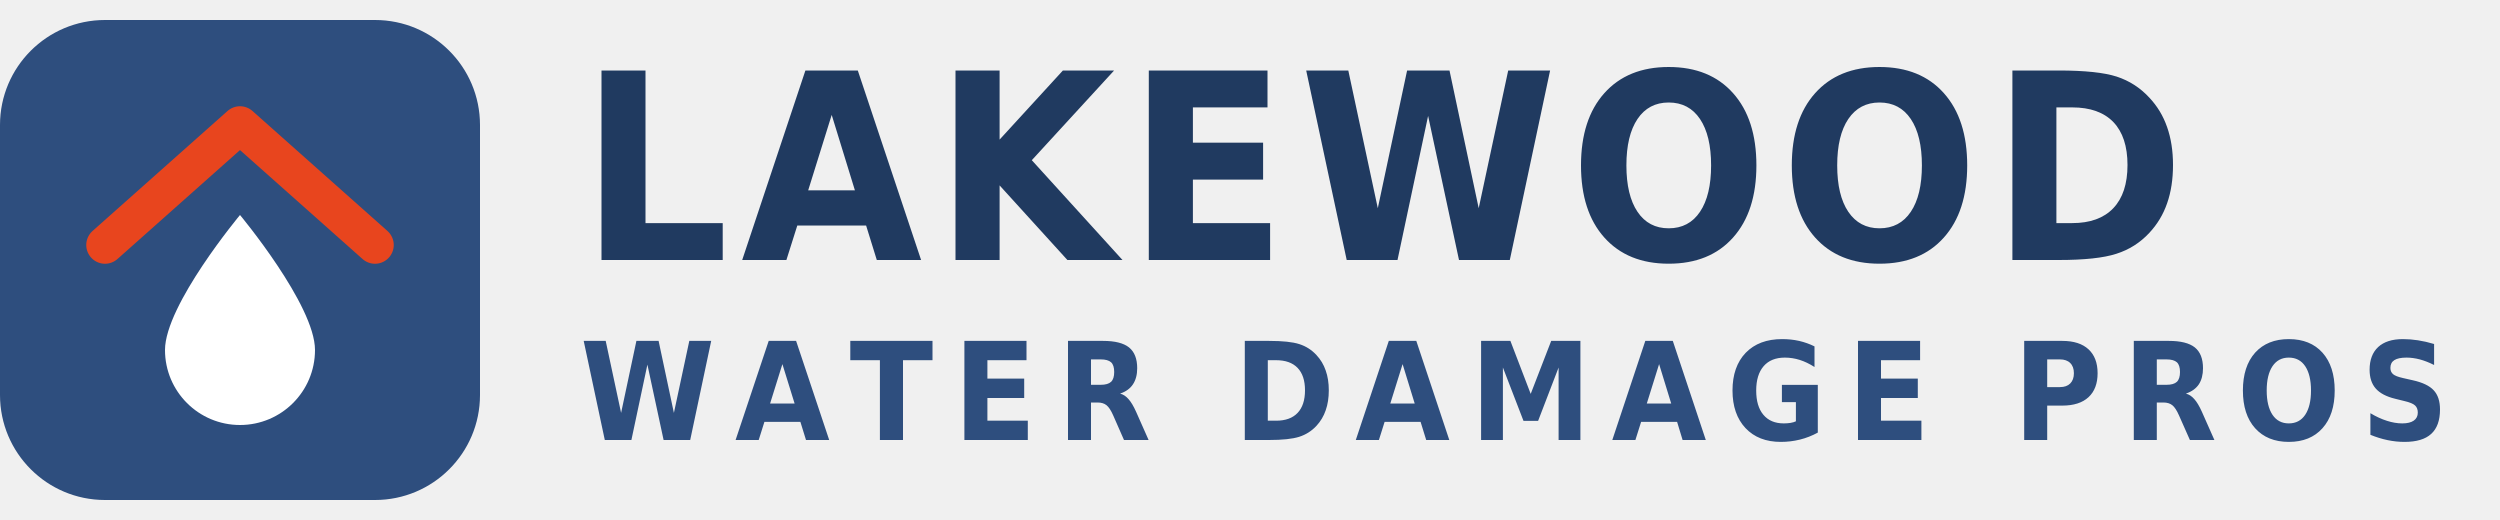
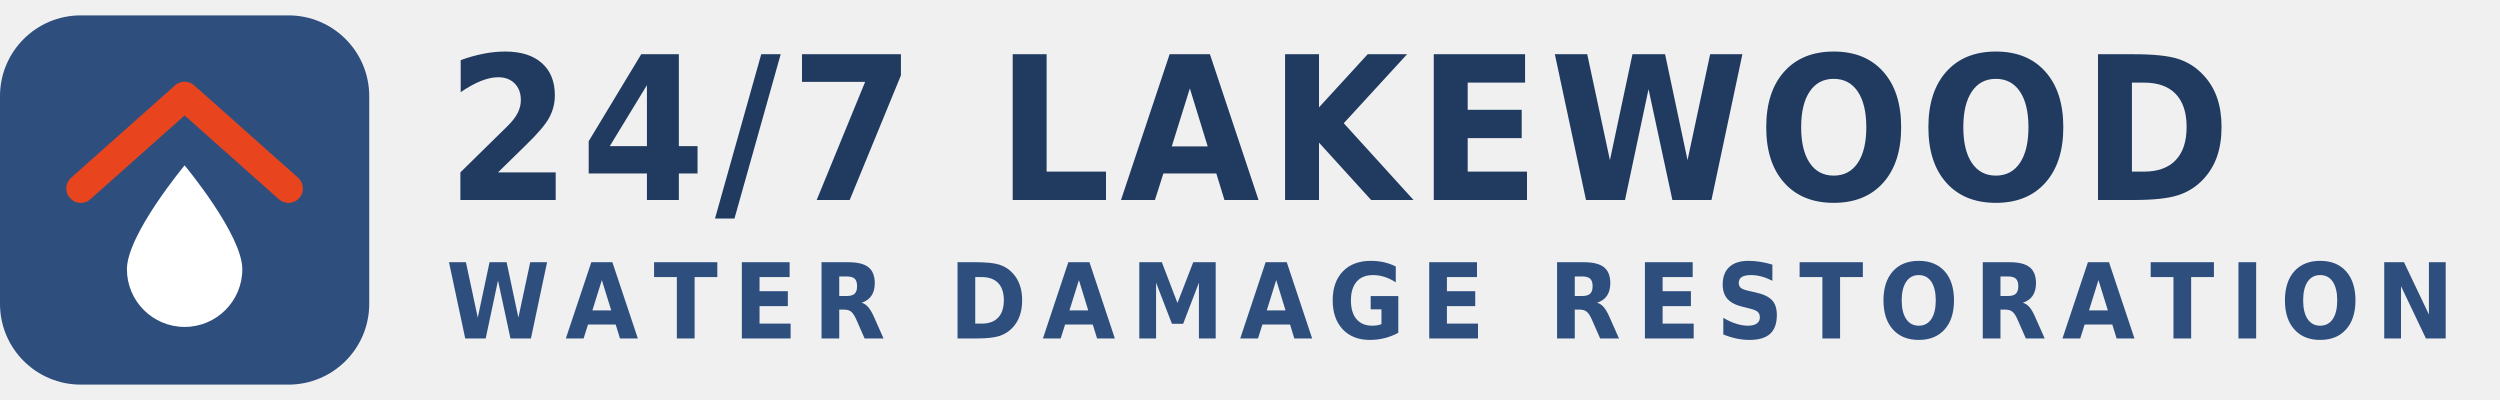
- <svg xmlns="http://www.w3.org/2000/svg" viewBox="0 0 250 52" width="250" height="52" role="img" aria-label="Lakewood Water Damage Pros">
+ <svg xmlns="http://www.w3.org/2000/svg" viewBox="0 0 325 52" width="325" height="52" role="img" aria-label="24/7 Lakewood Water Damage Restoration">
  <g transform="translate(0 2) scale(.75)">
    <rect width="64" height="64" rx="14" fill="#2E4E7E" />
    <path d="M14 30 L32 14 L50 30" fill="none" stroke="#E8451E" stroke-width="5" stroke-linecap="round" stroke-linejoin="round" />
    <path d="M32 26 C32 26 22 38 22 44 a10 10 0 0 0 20 0 C42 38 32 26 32 26 Z" fill="#fff" />
  </g>
-   <path d="M60.15 7.05H64.55V22.31H72.27V26.00H60.15Z M86.61 22.55H79.73L78.64 26.00H74.22L80.54 7.05H85.78L92.11 26.00H87.68ZM80.82 19.03H85.49L83.17 11.49Z M95.55 7.05H99.96V13.96L106.29 7.05H111.41L103.18 16.02L112.25 26.00H106.74L99.96 18.54V26.00H95.55Z M114.88 7.05H126.75V10.74H119.29V14.27H126.31V17.96H119.29V22.31H127.01V26.00H114.88Z M130.62 7.05H134.83L137.78 20.82L140.71 7.05H144.95L147.87 20.82L150.82 7.05H155.01L150.98 26.00H145.90L142.81 11.59L139.75 26.00H134.67Z M166.87 10.25Q164.86 10.25 163.75 11.90Q162.64 13.55 162.64 16.54Q162.64 19.53 163.75 21.18Q164.86 22.83 166.87 22.83Q168.89 22.83 170.00 21.18Q171.11 19.53 171.11 16.54Q171.11 13.55 170.00 11.90Q168.89 10.25 166.87 10.25ZM166.87 6.70Q170.98 6.70 173.31 9.32Q175.64 11.93 175.64 16.54Q175.64 21.14 173.31 23.75Q170.98 26.37 166.87 26.37Q162.77 26.37 160.43 23.75Q158.10 21.14 158.10 16.54Q158.10 11.93 160.43 9.32Q162.77 6.70 166.87 6.70Z M187.95 10.25Q185.95 10.25 184.83 11.90Q183.72 13.55 183.72 16.54Q183.72 19.53 184.83 21.18Q185.95 22.83 187.95 22.83Q189.97 22.83 191.08 21.18Q192.19 19.53 192.19 16.54Q192.19 13.55 191.08 11.90Q189.97 10.25 187.95 10.25ZM187.95 6.70Q192.06 6.70 194.39 9.32Q196.72 11.93 196.72 16.54Q196.72 21.14 194.39 23.75Q192.06 26.37 187.95 26.37Q183.85 26.37 181.51 23.75Q179.18 21.14 179.18 16.54Q179.18 11.93 181.51 9.32Q183.85 6.70 187.95 6.70Z M205.64 10.74V22.31H207.22Q209.91 22.31 211.33 20.82Q212.75 19.33 212.75 16.50Q212.75 13.69 211.34 12.21Q209.92 10.74 207.22 10.74ZM201.24 7.05H205.88Q209.77 7.05 211.67 7.66Q213.56 8.28 214.92 9.75Q216.13 11.03 216.71 12.71Q217.30 14.38 217.30 16.50Q217.30 18.65 216.71 20.33Q216.13 22.01 214.92 23.30Q213.55 24.77 211.63 25.38Q209.72 26.00 205.88 26.00H201.24Z" fill="#203A60" />
-   <path d="M58.37 34.09H60.57L62.11 41.29L63.64 34.09H65.86L67.39 41.29L68.93 34.09H71.12L69.02 44.00H66.36L64.74 36.46L63.14 44.00H60.48Z M80.04 42.19H76.44L75.87 44.00H73.56L76.87 34.09H79.61L82.92 44.00H80.60ZM77.01 40.35H79.46L78.24 36.41Z M85.03 34.09H93.25V36.02H90.30V44.00H87.99V36.02H85.03Z M96.44 34.09H102.65V36.02H98.74V37.86H102.42V39.80H98.74V42.07H102.78V44.00H96.44Z M110.07 38.48Q110.79 38.48 111.11 38.18Q111.42 37.88 111.42 37.20Q111.42 36.52 111.11 36.23Q110.79 35.94 110.07 35.94H109.10V38.48ZM109.10 40.25V44.00H106.80V34.09H110.31Q112.08 34.09 112.90 34.74Q113.72 35.40 113.72 36.82Q113.72 37.80 113.29 38.44Q112.87 39.07 112.01 39.36Q112.48 39.48 112.85 39.91Q113.23 40.33 113.61 41.18L114.86 44.00H112.40L111.32 41.54Q110.99 40.79 110.65 40.52Q110.31 40.25 109.76 40.25Z  M126.78 36.02V42.07H127.61Q129.02 42.07 129.76 41.29Q130.50 40.51 130.50 39.03Q130.50 37.56 129.76 36.79Q129.02 36.02 127.61 36.02ZM124.48 34.09H126.91Q128.94 34.09 129.93 34.41Q130.93 34.73 131.64 35.50Q132.27 36.17 132.57 37.05Q132.88 37.92 132.88 39.03Q132.88 40.16 132.57 41.03Q132.27 41.91 131.64 42.59Q130.92 43.36 129.92 43.68Q128.92 44.00 126.91 44.00H124.48Z M142.06 42.19H138.46L137.89 44.00H135.58L138.88 34.09H141.63L144.93 44.00H142.62ZM139.03 40.35H141.47L140.26 36.41Z M148.11 34.09H151.04L153.07 39.39L155.12 34.09H158.04V44.00H155.86V36.75L153.81 42.09H152.35L150.29 36.75V44.00H148.11Z M167.71 42.19H164.11L163.54 44.00H161.23L164.53 34.09H167.28L170.58 44.00H168.26ZM164.68 40.35H167.12L165.91 36.41Z M181.78 43.26Q180.92 43.73 179.99 43.96Q179.06 44.19 178.08 44.19Q175.85 44.19 174.55 42.81Q173.25 41.42 173.25 39.05Q173.25 36.66 174.57 35.28Q175.90 33.91 178.21 33.91Q179.10 33.91 179.91 34.09Q180.73 34.28 181.45 34.64V36.70Q180.70 36.22 179.97 35.99Q179.23 35.76 178.49 35.76Q177.11 35.76 176.37 36.61Q175.62 37.47 175.62 39.05Q175.62 40.63 176.34 41.48Q177.06 42.34 178.38 42.34Q178.74 42.34 179.05 42.29Q179.36 42.24 179.59 42.13V40.21H178.19V38.49H181.78Z M185.80 34.09H192.01V36.02H188.10V37.86H191.78V39.80H188.10V42.07H192.14V44.00H185.80Z  M202.42 34.09H206.23Q207.94 34.09 208.85 34.93Q209.76 35.77 209.76 37.32Q209.76 38.88 208.85 39.72Q207.94 40.56 206.23 40.56H204.72V44.00H202.42ZM204.72 35.94V38.71H205.99Q206.66 38.71 207.02 38.35Q207.39 37.98 207.39 37.32Q207.39 36.66 207.02 36.30Q206.66 35.94 205.99 35.94Z M216.65 38.48Q217.37 38.48 217.69 38.18Q218.00 37.88 218.00 37.20Q218.00 36.52 217.69 36.23Q217.37 35.94 216.65 35.94H215.68V38.48ZM215.68 40.25V44.00H213.38V34.09H216.89Q218.66 34.09 219.48 34.74Q220.30 35.40 220.30 36.82Q220.30 37.80 219.88 38.44Q219.45 39.07 218.59 39.36Q219.06 39.48 219.43 39.91Q219.81 40.33 220.19 41.18L221.44 44.00H218.99L217.90 41.54Q217.57 40.79 217.23 40.52Q216.89 40.25 216.34 40.25Z M228.88 35.76Q227.83 35.76 227.25 36.62Q226.67 37.49 226.67 39.05Q226.67 40.61 227.25 41.48Q227.83 42.34 228.88 42.34Q229.94 42.34 230.52 41.48Q231.10 40.61 231.10 39.05Q231.10 37.49 230.52 36.62Q229.94 35.76 228.88 35.76ZM228.88 33.91Q231.03 33.91 232.25 35.27Q233.47 36.64 233.47 39.05Q233.47 41.46 232.25 42.82Q231.03 44.19 228.88 44.19Q226.74 44.19 225.51 42.82Q224.29 41.46 224.29 39.05Q224.29 36.64 225.51 35.27Q226.74 33.91 228.88 33.91Z M243.41 34.40V36.50Q242.68 36.13 241.98 35.94Q241.28 35.76 240.66 35.76Q239.83 35.76 239.44 36.01Q239.04 36.26 239.04 36.79Q239.04 37.19 239.31 37.42Q239.57 37.64 240.28 37.80L241.25 38.02Q242.75 38.35 243.37 39.03Q244.00 39.70 244.00 40.95Q244.00 42.59 243.12 43.39Q242.25 44.19 240.45 44.19Q239.60 44.19 238.75 44.01Q237.89 43.83 237.04 43.48V41.32Q237.89 41.83 238.69 42.08Q239.49 42.34 240.23 42.34Q240.98 42.34 241.38 42.06Q241.78 41.78 241.78 41.26Q241.78 40.80 241.51 40.55Q241.24 40.29 240.42 40.10L239.53 39.88Q238.20 39.56 237.58 38.86Q236.96 38.16 236.96 36.98Q236.96 35.50 237.82 34.70Q238.68 33.91 240.29 33.91Q241.03 33.91 241.80 34.03Q242.58 34.15 243.41 34.40Z" fill="#2E4E7E" />
+   <path d="M64.74 22.41H72.24V26.00H59.85V22.41L66.07 16.30Q66.91 15.46 67.31 14.66Q67.71 13.86 67.71 13.00Q67.71 11.67 66.91 10.85Q66.10 10.04 64.77 10.04Q63.74 10.04 62.51 10.53Q61.29 11.02 59.89 11.98V7.82Q61.38 7.27 62.83 6.99Q64.28 6.70 65.68 6.70Q68.74 6.70 70.44 8.20Q72.13 9.70 72.13 12.38Q72.13 13.93 71.41 15.27Q70.70 16.61 68.38 18.85Z M84.10 11.07 79.27 19.00H84.10ZM83.36 7.05H88.25V19.00H90.68V22.55H88.25V26.00H84.10V22.55H76.53V18.36Z M98.96 7.05H101.49L95.48 28.41H92.95Z M104.26 7.05H117.12V9.80L110.46 26.00H106.17L112.47 10.64H104.26Z  M131.65 7.05H136.06V22.31H143.78V26.00H131.65Z M158.12 22.55H151.24L150.14 26.00H145.73L152.05 7.05H157.29L163.61 26.00H159.18ZM152.33 19.03H157.00L154.68 11.49Z M167.06 7.05H171.47V13.96L177.80 7.05H182.92L174.69 16.02L183.76 26.00H178.25L171.47 18.54V26.00H167.06Z M186.39 7.05H198.26V10.74H190.80V14.27H197.82V17.96H190.80V22.31H198.51V26.00H186.39Z M202.13 7.05H206.34L209.29 20.82L212.22 7.05H216.46L219.38 20.82L222.32 7.05H226.51L222.49 26.00H217.41L214.31 11.59L211.25 26.00H206.18Z M238.38 10.25Q236.37 10.25 235.26 11.90Q234.15 13.55 234.15 16.54Q234.15 19.53 235.26 21.18Q236.37 22.83 238.38 22.83Q240.40 22.83 241.51 21.18Q242.62 19.53 242.62 16.54Q242.62 13.55 241.51 11.90Q240.40 10.25 238.38 10.25ZM238.38 6.70Q242.49 6.70 244.82 9.32Q247.15 11.93 247.15 16.54Q247.15 21.14 244.82 23.75Q242.49 26.37 238.38 26.37Q234.28 26.37 231.94 23.75Q229.61 21.14 229.61 16.54Q229.61 11.93 231.94 9.32Q234.28 6.70 238.38 6.70Z M259.46 10.25Q257.45 10.25 256.34 11.90Q255.23 13.55 255.23 16.54Q255.23 19.53 256.34 21.18Q257.45 22.83 259.46 22.83Q261.48 22.83 262.59 21.18Q263.70 19.53 263.70 16.54Q263.70 13.55 262.59 11.90Q261.48 10.25 259.46 10.25ZM259.46 6.70Q263.57 6.70 265.90 9.32Q268.23 11.93 268.23 16.54Q268.23 21.14 265.90 23.75Q263.57 26.37 259.46 26.37Q255.36 26.37 253.02 23.75Q250.69 21.14 250.69 16.54Q250.69 11.93 253.02 9.32Q255.36 6.70 259.46 6.70Z M277.15 10.74V22.31H278.72Q281.42 22.31 282.84 20.82Q284.26 19.33 284.26 16.50Q284.26 13.69 282.84 12.21Q281.43 10.74 278.72 10.74ZM272.74 7.05H277.39Q281.28 7.05 283.17 7.66Q285.07 8.28 286.43 9.75Q287.64 11.03 288.22 12.71Q288.80 14.38 288.80 16.50Q288.80 18.65 288.22 20.33Q287.64 22.01 286.43 23.30Q285.06 24.77 283.14 25.38Q281.23 26.00 277.39 26.00H272.74Z" fill="#203A60" />
+   <path d="M58.37 34.09H60.57L62.11 41.29L63.64 34.09H65.86L67.39 41.29L68.93 34.09H71.12L69.02 44.00H66.36L64.74 36.46L63.14 44.00H60.48Z M80.04 42.19H76.44L75.87 44.00H73.56L76.87 34.09H79.61L82.92 44.00H80.60ZM77.01 40.35H79.46L78.24 36.41Z M85.03 34.09H93.25V36.02H90.30V44.00H87.99V36.02H85.03Z M96.44 34.09H102.65V36.02H98.74V37.86H102.42V39.80H98.74V42.07H102.78V44.00H96.44Z M110.07 38.48Q110.79 38.48 111.11 38.18Q111.42 37.88 111.42 37.20Q111.42 36.52 111.11 36.23Q110.79 35.94 110.07 35.94H109.10V38.48ZM109.10 40.25V44.00H106.80V34.09H110.31Q112.08 34.09 112.90 34.74Q113.72 35.40 113.72 36.82Q113.72 37.80 113.29 38.44Q112.87 39.07 112.01 39.36Q112.48 39.48 112.85 39.91Q113.23 40.33 113.61 41.18L114.86 44.00H112.40L111.32 41.54Q110.99 40.79 110.65 40.52Q110.31 40.25 109.76 40.25Z  M126.78 36.02V42.07H127.61Q129.02 42.07 129.76 41.29Q130.50 40.51 130.50 39.03Q130.50 37.56 129.76 36.79Q129.02 36.02 127.61 36.02ZM124.48 34.09H126.91Q128.94 34.09 129.93 34.41Q130.93 34.73 131.64 35.50Q132.27 36.17 132.57 37.05Q132.88 37.92 132.88 39.03Q132.88 40.16 132.57 41.03Q132.27 41.91 131.64 42.59Q130.92 43.36 129.92 43.68Q128.92 44.00 126.91 44.00H124.48Z M142.06 42.19H138.46L137.89 44.00H135.58L138.88 34.09H141.63L144.93 44.00H142.62ZM139.03 40.35H141.47L140.26 36.41Z M148.11 34.09H151.04L153.07 39.39L155.12 34.09H158.04V44.00H155.86V36.75L153.81 42.09H152.35L150.29 36.75V44.00H148.11Z M167.71 42.19H164.11L163.54 44.00H161.23L164.53 34.09H167.28L170.58 44.00H168.26ZM164.68 40.35H167.12L165.91 36.41Z M181.78 43.26Q180.92 43.73 179.99 43.96Q179.06 44.19 178.08 44.19Q175.85 44.19 174.55 42.81Q173.25 41.42 173.25 39.05Q173.25 36.66 174.57 35.28Q175.90 33.91 178.21 33.91Q179.10 33.91 179.91 34.09Q180.73 34.28 181.45 34.64V36.70Q180.70 36.22 179.97 35.99Q179.23 35.76 178.49 35.76Q177.11 35.76 176.37 36.61Q175.62 37.47 175.62 39.05Q175.62 40.63 176.34 41.48Q177.06 42.34 178.38 42.34Q178.74 42.34 179.05 42.29Q179.36 42.24 179.59 42.13V40.21H178.19V38.49H181.78Z M185.80 34.09H192.01V36.02H188.10V37.86H191.78V39.80H188.10V42.07H192.14V44.00H185.80Z  M205.69 38.48Q206.41 38.48 206.72 38.18Q207.04 37.88 207.04 37.20Q207.04 36.52 206.72 36.23Q206.41 35.94 205.69 35.94H204.72V38.48ZM204.72 40.25V44.00H202.42V34.09H205.93Q207.69 34.09 208.52 34.74Q209.34 35.40 209.34 36.82Q209.34 37.80 208.91 38.44Q208.49 39.07 207.62 39.36Q208.09 39.48 208.47 39.91Q208.84 40.33 209.22 41.18L210.47 44.00H208.02L206.94 41.54Q206.61 40.79 206.27 40.52Q205.93 40.25 205.37 40.25Z M213.84 34.09H220.05V36.02H216.14V37.86H219.82V39.80H216.14V42.07H220.18V44.00H213.84Z M230.41 34.40V36.50Q229.68 36.13 228.98 35.94Q228.28 35.76 227.65 35.76Q226.83 35.76 226.43 36.01Q226.04 36.26 226.04 36.79Q226.04 37.19 226.30 37.42Q226.57 37.64 227.27 37.80L228.25 38.02Q229.74 38.35 230.37 39.03Q230.99 39.70 230.99 40.95Q230.99 42.59 230.12 43.39Q229.25 44.19 227.45 44.19Q226.60 44.19 225.74 44.01Q224.89 43.83 224.03 43.48V41.32Q224.89 41.83 225.69 42.08Q226.48 42.34 227.23 42.34Q227.98 42.34 228.38 42.06Q228.78 41.78 228.78 41.26Q228.78 40.80 228.51 40.55Q228.24 40.29 227.42 40.10L226.53 39.88Q225.20 39.56 224.57 38.86Q223.95 38.16 223.95 36.98Q223.95 35.50 224.82 34.70Q225.68 33.91 227.29 33.91Q228.02 33.91 228.80 34.03Q229.58 34.15 230.41 34.40Z M233.95 34.09H242.17V36.02H239.21V44.00H236.91V36.02H233.95Z M249.44 35.76Q248.39 35.76 247.81 36.62Q247.22 37.49 247.22 39.05Q247.22 40.61 247.81 41.48Q248.39 42.34 249.44 42.34Q250.49 42.34 251.07 41.48Q251.65 40.61 251.65 39.05Q251.65 37.49 251.07 36.62Q250.49 35.76 249.44 35.76ZM249.44 33.91Q251.59 33.91 252.81 35.27Q254.02 36.64 254.02 39.05Q254.02 41.46 252.81 42.82Q251.59 44.19 249.44 44.19Q247.29 44.19 246.07 42.82Q244.85 41.46 244.85 39.05Q244.85 36.64 246.07 35.27Q247.29 33.91 249.44 33.91Z M261.03 38.48Q261.75 38.48 262.06 38.18Q262.38 37.88 262.38 37.20Q262.38 36.52 262.06 36.23Q261.75 35.94 261.03 35.94H260.06V38.48ZM260.06 40.25V44.00H257.76V34.09H261.27Q263.04 34.09 263.86 34.74Q264.68 35.40 264.68 36.82Q264.68 37.80 264.25 38.44Q263.83 39.07 262.96 39.36Q263.44 39.48 263.81 39.91Q264.19 40.33 264.56 41.18L265.81 44.00H263.36L262.28 41.54Q261.95 40.79 261.61 40.52Q261.27 40.25 260.71 40.25Z M274.60 42.19H271.00L270.43 44.00H268.12L271.43 34.09H274.17L277.48 44.00H275.16ZM271.57 40.35H274.02L272.80 36.41Z M279.59 34.09H287.81V36.02H284.85V44.00H282.55V36.02H279.59Z M291.00 34.09H293.30V44.00H291.00Z M301.62 35.76Q300.57 35.76 299.99 36.62Q299.41 37.49 299.41 39.05Q299.41 40.61 299.99 41.48Q300.57 42.34 301.62 42.34Q302.68 42.34 303.26 41.48Q303.84 40.61 303.84 39.05Q303.84 37.49 303.26 36.62Q302.68 35.76 301.62 35.76ZM301.62 33.91Q303.78 33.91 304.99 35.27Q306.21 36.64 306.21 39.05Q306.21 41.46 304.99 42.82Q303.78 44.19 301.62 44.19Q299.48 44.19 298.26 42.82Q297.04 41.46 297.04 39.05Q297.04 36.64 298.26 35.27Q299.48 33.91 301.62 33.91Z M309.95 34.09H312.52L315.76 40.89V34.09H317.94V44.00H315.37L312.13 37.20V44.00H309.95Z" fill="#2E4E7E" />
</svg>
